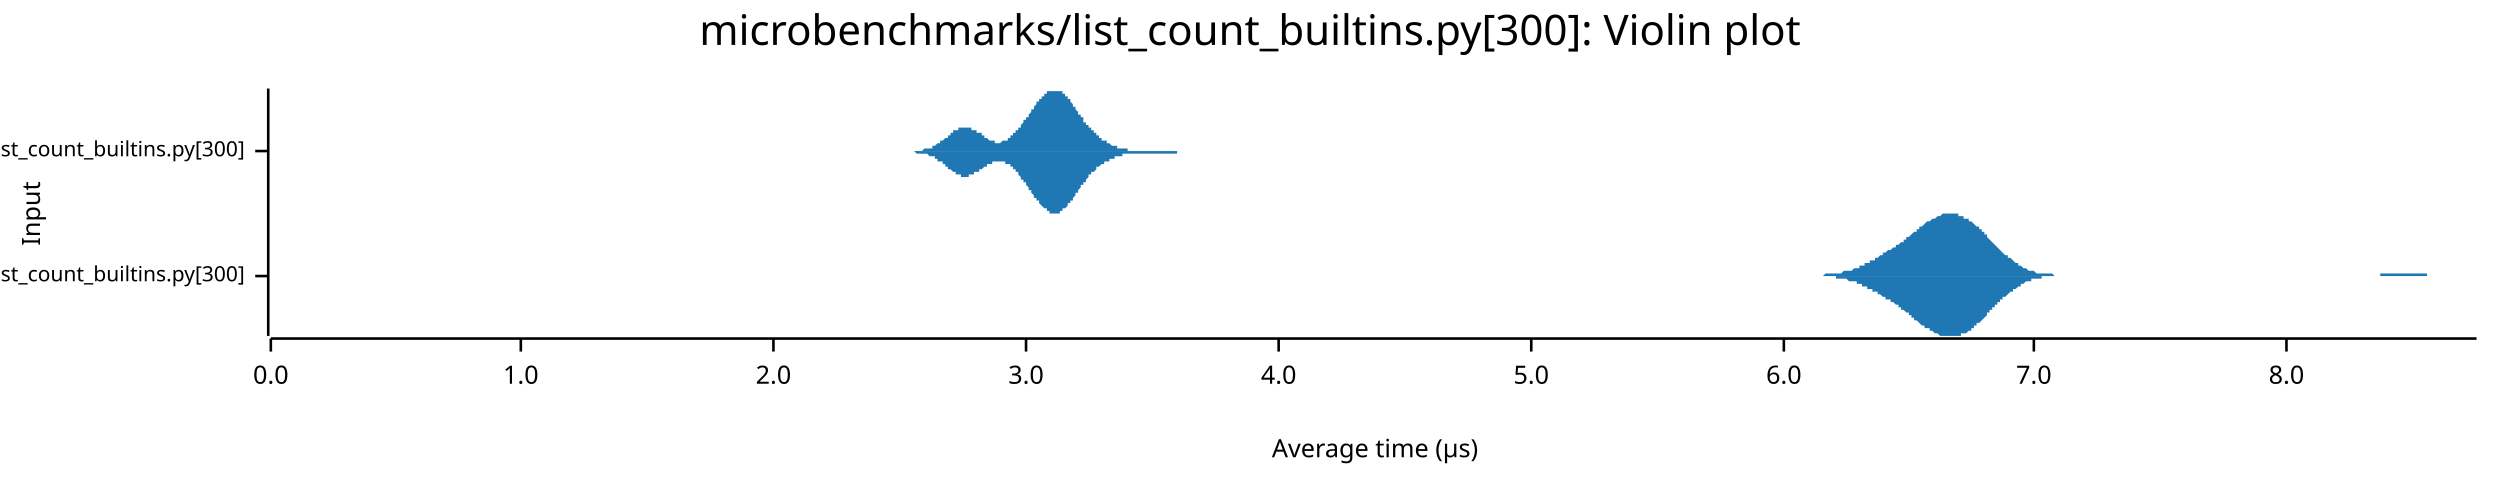
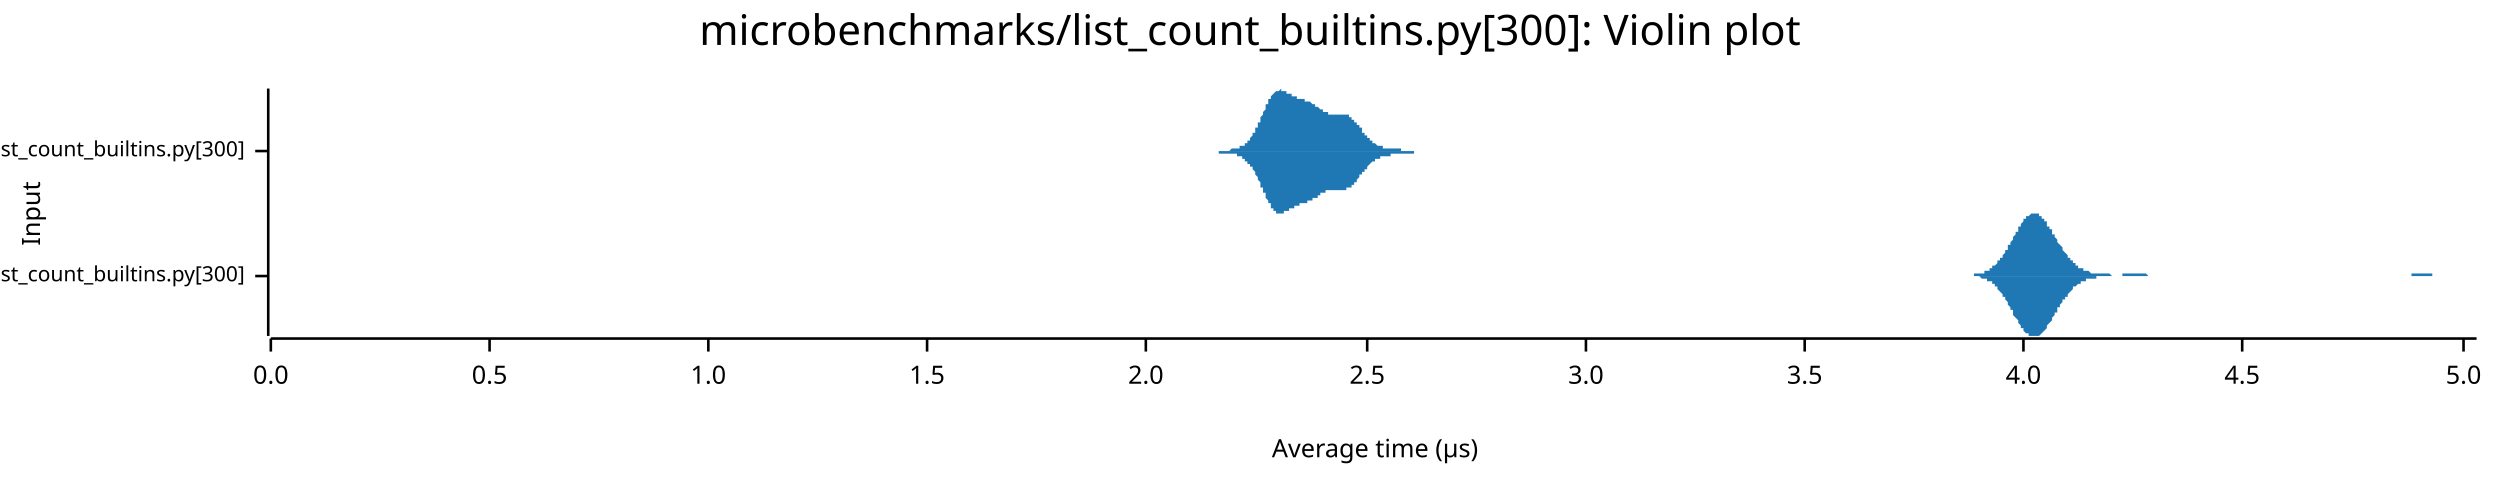
<svg xmlns="http://www.w3.org/2000/svg" width="960" height="186" viewBox="0 0 960 186">
  <text x="480" y="5" dy="0.76em" text-anchor="middle" font-family="sans-serif" font-size="16.129" opacity="1" fill="#000000">
microbenchmarks/list_count_builtins.py[300]: Violin plot
</text>
  <text x="8" y="82" dy="0.76em" text-anchor="middle" font-family="sans-serif" font-size="9.677" opacity="1" fill="#000000" transform="rotate(270, 8, 82)">
Input
</text>
  <text x="528" y="178" dy="-0.5ex" text-anchor="middle" font-family="sans-serif" font-size="9.677" opacity="1" fill="#000000">
Average time (µs)
</text>
  <polyline fill="none" opacity="1" stroke="#000000" stroke-width="1" points="103,34 103,129 " />
  <text x="94" y="106" dy="0.5ex" text-anchor="end" font-family="sans-serif" font-size="8.065" opacity="1" fill="#000000">
microbenchmarks/rustpython/list_count_builtins.py[300]
</text>
  <polyline fill="none" opacity="1" stroke="#000000" stroke-width="1" points="98,106 103,106 " />
  <text x="94" y="58" dy="0.5ex" text-anchor="end" font-family="sans-serif" font-size="8.065" opacity="1" fill="#000000">
microbenchmarks/cpython/list_count_builtins.py[300]
</text>
  <polyline fill="none" opacity="1" stroke="#000000" stroke-width="1" points="98,58 103,58 " />
  <polyline fill="none" opacity="1" stroke="#000000" stroke-width="1" points="104,130 951,130 " />
  <text x="104" y="140" dy="0.76em" text-anchor="middle" font-family="sans-serif" font-size="9.677" opacity="1" fill="#000000">
0.0
</text>
  <polyline fill="none" opacity="1" stroke="#000000" stroke-width="1" points="104,130 104,135 " />
-   <text x="200" y="140" dy="0.76em" text-anchor="middle" font-family="sans-serif" font-size="9.677" opacity="1" fill="#000000">
+   <text x="188" y="140" dy="0.76em" text-anchor="middle" font-family="sans-serif" font-size="9.677" opacity="1" fill="#000000">
+ 0.5
+ </text>
+   <polyline fill="none" opacity="1" stroke="#000000" stroke-width="1" points="188,130 188,135 " />
+   <text x="272" y="140" dy="0.76em" text-anchor="middle" font-family="sans-serif" font-size="9.677" opacity="1" fill="#000000">
1.0
</text>
-   <polyline fill="none" opacity="1" stroke="#000000" stroke-width="1" points="200,130 200,135 " />
-   <text x="297" y="140" dy="0.76em" text-anchor="middle" font-family="sans-serif" font-size="9.677" opacity="1" fill="#000000">
+   <polyline fill="none" opacity="1" stroke="#000000" stroke-width="1" points="272,130 272,135 " />
+   <text x="356" y="140" dy="0.76em" text-anchor="middle" font-family="sans-serif" font-size="9.677" opacity="1" fill="#000000">
+ 1.5
+ </text>
+   <polyline fill="none" opacity="1" stroke="#000000" stroke-width="1" points="356,130 356,135 " />
+   <text x="440" y="140" dy="0.76em" text-anchor="middle" font-family="sans-serif" font-size="9.677" opacity="1" fill="#000000">
2.0
</text>
-   <polyline fill="none" opacity="1" stroke="#000000" stroke-width="1" points="297,130 297,135 " />
-   <text x="394" y="140" dy="0.76em" text-anchor="middle" font-family="sans-serif" font-size="9.677" opacity="1" fill="#000000">
+   <polyline fill="none" opacity="1" stroke="#000000" stroke-width="1" points="440,130 440,135 " />
+   <text x="525" y="140" dy="0.76em" text-anchor="middle" font-family="sans-serif" font-size="9.677" opacity="1" fill="#000000">
+ 2.5
+ </text>
+   <polyline fill="none" opacity="1" stroke="#000000" stroke-width="1" points="525,130 525,135 " />
+   <text x="609" y="140" dy="0.76em" text-anchor="middle" font-family="sans-serif" font-size="9.677" opacity="1" fill="#000000">
3.0
</text>
-   <polyline fill="none" opacity="1" stroke="#000000" stroke-width="1" points="394,130 394,135 " />
-   <text x="491" y="140" dy="0.76em" text-anchor="middle" font-family="sans-serif" font-size="9.677" opacity="1" fill="#000000">
+   <polyline fill="none" opacity="1" stroke="#000000" stroke-width="1" points="609,130 609,135 " />
+   <text x="693" y="140" dy="0.76em" text-anchor="middle" font-family="sans-serif" font-size="9.677" opacity="1" fill="#000000">
+ 3.5
+ </text>
+   <polyline fill="none" opacity="1" stroke="#000000" stroke-width="1" points="693,130 693,135 " />
+   <text x="777" y="140" dy="0.76em" text-anchor="middle" font-family="sans-serif" font-size="9.677" opacity="1" fill="#000000">
4.0
</text>
-   <polyline fill="none" opacity="1" stroke="#000000" stroke-width="1" points="491,130 491,135 " />
-   <text x="588" y="140" dy="0.76em" text-anchor="middle" font-family="sans-serif" font-size="9.677" opacity="1" fill="#000000">
+   <polyline fill="none" opacity="1" stroke="#000000" stroke-width="1" points="777,130 777,135 " />
+   <text x="861" y="140" dy="0.76em" text-anchor="middle" font-family="sans-serif" font-size="9.677" opacity="1" fill="#000000">
+ 4.5
+ </text>
+   <polyline fill="none" opacity="1" stroke="#000000" stroke-width="1" points="861,130 861,135 " />
+   <text x="946" y="140" dy="0.76em" text-anchor="middle" font-family="sans-serif" font-size="9.677" opacity="1" fill="#000000">
5.0
</text>
-   <polyline fill="none" opacity="1" stroke="#000000" stroke-width="1" points="588,130 588,135 " />
-   <text x="685" y="140" dy="0.76em" text-anchor="middle" font-family="sans-serif" font-size="9.677" opacity="1" fill="#000000">
- 6.0
- </text>
-   <polyline fill="none" opacity="1" stroke="#000000" stroke-width="1" points="685,130 685,135 " />
-   <text x="781" y="140" dy="0.76em" text-anchor="middle" font-family="sans-serif" font-size="9.677" opacity="1" fill="#000000">
- 7.0
- </text>
-   <polyline fill="none" opacity="1" stroke="#000000" stroke-width="1" points="781,130 781,135 " />
-   <text x="878" y="140" dy="0.76em" text-anchor="middle" font-family="sans-serif" font-size="9.677" opacity="1" fill="#000000">
- 8.0
- </text>
-   <polyline fill="none" opacity="1" stroke="#000000" stroke-width="1" points="878,130 878,135 " />
-   <polygon opacity="1" fill="#1F78B4" points="692,106 693,106 693,106 694,106 694,106 695,106 696,106 696,106 697,106 697,106 698,106 698,106 699,106 699,106 700,106 700,106 701,105 701,105 702,105 702,105 703,105 703,105 704,105 704,105 705,105 705,105 706,105 706,105 707,105 707,105 708,104 708,104 709,104 709,104 710,104 711,104 711,104 712,103 712,103 713,103 713,103 714,103 714,102 715,102 715,102 716,102 716,101 717,101 717,101 718,101 718,100 719,100 719,100 720,100 720,99 721,99 721,99 722,98 722,98 723,98 723,97 724,97 724,97 725,96 726,96 726,96 727,95 727,95 728,95 728,94 729,94 729,94 730,93 730,93 731,93 731,92 732,92 732,91 733,91 733,91 734,90 734,90 735,89 735,89 736,89 736,88 737,88 737,87 738,87 738,87 739,86 739,86 740,85 741,85 741,85 742,84 742,84 743,84 743,84 744,83 744,83 745,83 745,83 746,82 746,82 747,82 747,82 748,82 748,82 749,82 749,82 750,82 750,82 751,82 751,82 752,82 752,83 753,83 753,83 754,83 754,84 755,84 756,84 756,85 757,85 757,85 758,86 758,86 759,87 759,87 760,87 760,88 761,88 761,89 762,89 762,90 763,90 763,91 764,92 764,92 765,93 765,93 766,94 766,94 767,95 767,95 768,96 768,96 769,97 769,97 770,98 771,98 771,99 772,99 772,99 773,100 773,100 774,101 774,101 775,101 775,102 776,102 776,102 777,103 777,103 778,103 778,103 779,104 779,104 780,104 780,104 781,104 781,104 782,105 782,105 783,105 783,105 784,105 784,105 785,105 786,105 786,105 787,105 787,105 788,105 788,105 789,106 789,106 790,106 790,106 791,106 791,106 792,106 792,106 793,106 793,106 794,106 794,106 795,106 795,106 796,106 796,106 797,106 797,106 798,106 798,106 799,106 799,106 800,106 801,106 801,106 802,106 802,106 803,106 803,106 804,106 804,106 805,106 805,106 806,106 806,106 807,106 807,106 808,106 808,106 809,106 809,106 810,106 810,106 811,106 811,106 812,106 812,106 813,106 813,106 814,106 814,106 815,106 816,106 816,106 817,106 817,106 818,106 818,106 819,106 819,106 820,106 820,106 821,106 821,106 822,106 822,106 823,106 823,106 824,106 824,106 825,106 825,106 826,106 826,106 827,106 827,106 828,106 828,106 829,106 829,106 830,106 831,106 831,106 832,106 832,106 833,106 833,106 834,106 834,106 835,106 835,106 836,106 836,106 837,106 837,106 838,106 838,106 839,106 839,106 840,106 840,106 841,106 841,106 842,106 842,106 843,106 843,106 844,106 844,106 845,106 846,106 846,106 847,106 847,106 848,106 848,106 849,106 849,106 850,106 850,106 851,106 851,106 852,106 852,106 853,106 853,106 854,106 854,106 855,106 855,106 856,106 856,106 857,106 857,106 858,106 858,106 859,106 859,106 860,106 861,106 861,106 862,106 862,106 863,106 863,106 864,106 864,106 865,106 865,106 866,106 866,106 867,106 867,106 868,106 868,106 869,106 869,106 870,106 870,106 871,106 871,106 872,106 872,106 873,106 873,106 874,106 874,106 875,106 876,106 876,106 877,106 877,106 878,106 878,106 879,106 879,106 880,106 880,106 881,106 881,106 882,106 882,106 883,106 883,106 884,106 884,106 885,106 885,106 886,106 886,106 887,106 887,106 888,106 888,106 889,106 889,106 890,106 891,106 891,106 892,106 892,106 893,106 893,106 894,106 894,106 895,106 895,106 896,106 896,106 897,106 897,106 898,106 898,106 899,106 899,106 900,106 900,106 901,106 901,106 902,106 902,106 903,106 903,106 904,106 904,106 905,106 906,106 906,106 907,106 907,106 908,106 908,106 909,106 909,106 910,106 910,106 911,106 911,106 912,106 912,106 913,106 913,106 914,106 914,105 915,105 915,105 916,105 916,105 917,105 917,105 918,105 918,105 919,105 919,105 920,105 921,105 921,105 922,105 922,105 923,105 923,105 924,105 924,105 925,105 925,105 926,105 926,105 927,105 927,105 928,105 928,105 929,105 929,105 930,105 930,105 931,105 931,105 932,105 932,106 933,106 933,106 934,106 934,106 935,106 936,106 936,106 937,106 937,106 938,106 938,106 939,106 939,106 940,106 940,106 941,106 941,106 942,106 942,106 943,106 943,106 944,106 944,106 945,106 945,106 946,106 946,106 947,106 947,106 948,106 948,106 949,106 949,106 950,106 951,106 951,106 692,106 " />
-   <polygon opacity="1" fill="#1F78B4" points="692,106 693,106 693,106 694,106 694,106 695,106 696,106 696,106 697,106 697,106 698,106 698,106 699,106 699,106 700,106 700,106 701,106 701,106 702,106 702,106 703,106 703,106 704,106 704,106 705,106 705,107 706,107 706,107 707,107 707,107 708,107 708,107 709,107 709,107 710,108 711,108 711,108 712,108 712,108 713,108 713,109 714,109 714,109 715,109 715,110 716,110 716,110 717,110 717,111 718,111 718,111 719,111 719,112 720,112 720,112 721,112 721,113 722,113 722,113 723,114 723,114 724,114 724,115 725,115 726,115 726,116 727,116 727,116 728,117 728,117 729,117 729,118 730,118 730,119 731,119 731,119 732,120 732,120 733,120 733,121 734,121 734,122 735,122 735,123 736,123 736,123 737,124 737,124 738,125 738,125 739,125 739,126 740,126 741,126 741,127 742,127 742,127 743,128 743,128 744,128 744,128 745,129 745,129 746,129 746,129 747,129 747,129 748,129 748,129 749,129 749,129 750,129 750,129 751,129 751,129 752,129 752,129 753,129 753,128 754,128 754,128 755,128 756,127 756,127 757,127 757,126 758,126 758,125 759,125 759,124 760,124 760,124 761,123 761,123 762,122 762,122 763,121 763,120 764,120 764,119 765,119 765,118 766,118 766,117 767,117 767,116 768,116 768,115 769,115 769,114 770,114 771,113 771,113 772,112 772,112 773,112 773,111 774,111 774,111 775,110 775,110 776,110 776,109 777,109 777,109 778,108 778,108 779,108 779,108 780,108 780,107 781,107 781,107 782,107 782,107 783,107 783,107 784,107 784,106 785,106 786,106 786,106 787,106 787,106 788,106 788,106 789,106 789,106 790,106 790,106 791,106 791,106 792,106 792,106 793,106 793,106 794,106 794,106 795,106 795,106 796,106 796,106 797,106 797,106 798,106 798,106 799,106 799,106 800,106 801,106 801,106 802,106 802,106 803,106 803,106 804,106 804,106 805,106 805,106 806,106 806,106 807,106 807,106 808,106 808,106 809,106 809,106 810,106 810,106 811,106 811,106 812,106 812,106 813,106 813,106 814,106 814,106 815,106 816,106 816,106 817,106 817,106 818,106 818,106 819,106 819,106 820,106 820,106 821,106 821,106 822,106 822,106 823,106 823,106 824,106 824,106 825,106 825,106 826,106 826,106 827,106 827,106 828,106 828,106 829,106 829,106 830,106 831,106 831,106 832,106 832,106 833,106 833,106 834,106 834,106 835,106 835,106 836,106 836,106 837,106 837,106 838,106 838,106 839,106 839,106 840,106 840,106 841,106 841,106 842,106 842,106 843,106 843,106 844,106 844,106 845,106 846,106 846,106 847,106 847,106 848,106 848,106 849,106 849,106 850,106 850,106 851,106 851,106 852,106 852,106 853,106 853,106 854,106 854,106 855,106 855,106 856,106 856,106 857,106 857,106 858,106 858,106 859,106 859,106 860,106 861,106 861,106 862,106 862,106 863,106 863,106 864,106 864,106 865,106 865,106 866,106 866,106 867,106 867,106 868,106 868,106 869,106 869,106 870,106 870,106 871,106 871,106 872,106 872,106 873,106 873,106 874,106 874,106 875,106 876,106 876,106 877,106 877,106 878,106 878,106 879,106 879,106 880,106 880,106 881,106 881,106 882,106 882,106 883,106 883,106 884,106 884,106 885,106 885,106 886,106 886,106 887,106 887,106 888,106 888,106 889,106 889,106 890,106 891,106 891,106 892,106 892,106 893,106 893,106 894,106 894,106 895,106 895,106 896,106 896,106 897,106 897,106 898,106 898,106 899,106 899,106 900,106 900,106 901,106 901,106 902,106 902,106 903,106 903,106 904,106 904,106 905,106 906,106 906,106 907,106 907,106 908,106 908,106 909,106 909,106 910,106 910,106 911,106 911,106 912,106 912,106 913,106 913,106 914,106 914,106 915,106 915,106 916,106 916,106 917,106 917,106 918,106 918,106 919,106 919,106 920,106 921,106 921,106 922,106 922,106 923,106 923,106 924,106 924,106 925,106 925,106 926,106 926,106 927,106 927,106 928,106 928,106 929,106 929,106 930,106 930,106 931,106 931,106 932,106 932,106 933,106 933,106 934,106 934,106 935,106 936,106 936,106 937,106 937,106 938,106 938,106 939,106 939,106 940,106 940,106 941,106 941,106 942,106 942,106 943,106 943,106 944,106 944,106 945,106 945,106 946,106 946,106 947,106 947,106 948,106 948,106 949,106 949,106 950,106 951,106 951,106 692,106 " />
-   <polygon opacity="1" fill="#1F78B4" points="347,58 347,58 347,58 348,58 348,58 348,58 348,58 349,58 349,58 349,58 349,58 350,58 350,58 350,58 350,58 350,58 351,58 351,58 351,58 351,58 352,58 352,58 352,58 352,58 353,58 353,58 353,58 353,58 354,58 354,58 354,58 354,58 354,58 355,57 355,57 355,57 355,57 356,57 356,57 356,57 356,57 357,57 357,57 357,57 357,57 358,57 358,56 358,56 358,56 359,56 359,56 359,56 359,56 359,56 360,55 360,55 360,55 360,55 361,55 361,55 361,54 361,54 362,54 362,54 362,54 362,54 363,53 363,53 363,53 363,53 364,53 364,52 364,52 364,52 364,52 365,52 365,51 365,51 365,51 366,51 366,51 366,51 366,50 367,50 367,50 367,50 367,50 368,50 368,50 368,49 368,49 369,49 369,49 369,49 369,49 369,49 370,49 370,49 370,49 370,49 371,49 371,49 371,49 371,49 372,49 372,49 372,49 372,49 373,49 373,49 373,49 373,49 373,50 374,50 374,50 374,50 374,50 375,50 375,50 375,50 375,51 376,51 376,51 376,51 376,51 377,51 377,52 377,52 377,52 378,52 378,52 378,52 378,53 378,53 379,53 379,53 379,53 379,53 380,54 380,54 380,54 380,54 381,54 381,54 381,54 381,54 382,54 382,54 382,54 382,55 383,55 383,55 383,55 383,55 383,55 384,55 384,55 384,55 384,55 385,54 385,54 385,54 385,54 386,54 386,54 386,54 386,54 387,54 387,54 387,53 387,53 388,53 388,53 388,53 388,53 388,52 389,52 389,52 389,52 389,51 390,51 390,51 390,51 390,50 391,50 391,50 391,50 391,49 392,49 392,49 392,48 392,48 392,48 393,47 393,47 393,47 393,46 394,46 394,46 394,45 394,45 395,45 395,44 395,44 395,44 396,43 396,43 396,43 396,42 397,42 397,42 397,41 397,41 397,41 398,40 398,40 398,40 398,39 399,39 399,39 399,39 399,38 400,38 400,38 400,37 400,37 401,37 401,37 401,36 401,36 402,36 402,36 402,36 402,36 402,35 403,35 403,35 403,35 403,35 404,35 404,35 404,35 404,35 405,35 405,35 405,34 405,35 406,35 406,35 406,35 406,35 407,35 407,35 407,35 407,35 407,35 408,35 408,36 408,36 408,36 409,36 409,36 409,37 409,37 410,37 410,37 410,38 410,38 411,38 411,39 411,39 411,39 412,40 412,40 412,40 412,41 412,41 413,41 413,42 413,42 413,42 414,43 414,43 414,43 414,44 415,44 415,44 415,45 415,45 416,45 416,46 416,46 416,46 416,47 417,47 417,47 417,48 417,48 418,48 418,48 418,49 418,49 419,49 419,50 419,50 419,50 420,50 420,51 420,51 420,51 421,51 421,51 421,52 421,52 421,52 422,52 422,52 422,53 422,53 423,53 423,53 423,53 423,54 424,54 424,54 424,54 424,54 425,54 425,54 425,55 425,55 426,55 426,55 426,55 426,55 426,55 427,56 427,56 427,56 427,56 428,56 428,56 428,56 428,56 429,56 429,56 429,56 429,57 430,57 430,57 430,57 430,57 431,57 431,57 431,57 431,57 431,57 432,57 432,57 432,57 432,57 433,57 433,57 433,57 433,58 434,58 434,58 434,58 434,58 435,58 435,58 435,58 435,58 435,58 436,58 436,58 436,58 436,58 437,58 437,58 437,58 437,58 438,58 438,58 438,58 438,58 439,58 439,58 439,58 439,58 440,58 440,58 440,58 440,58 440,58 441,58 441,58 441,58 441,58 442,58 442,58 442,58 442,58 443,58 443,58 443,58 443,58 444,58 444,58 444,58 444,58 445,58 445,58 445,58 445,58 445,58 446,58 446,58 446,58 446,58 447,58 447,58 447,58 447,58 448,58 448,58 448,58 448,58 449,58 449,58 449,58 449,58 450,58 450,58 450,58 450,58 450,58 451,58 451,58 451,58 451,58 452,58 452,58 452,58 452,58 453,58 453,58 453,58 453,58 454,58 454,58 454,58 454,58 455,58 455,58 455,58 455,58 455,58 456,58 456,58 456,58 456,58 457,58 457,58 457,58 457,58 458,58 458,58 458,58 458,58 459,58 459,58 459,58 459,58 459,58 460,58 460,58 460,58 460,58 461,58 461,58 461,58 461,58 462,58 462,58 462,58 462,58 463,58 463,58 463,58 463,58 464,58 464,58 464,58 464,58 464,58 465,58 465,58 465,58 465,58 465,58 347,58 " />
-   <polygon opacity="1" fill="#1F78B4" points="347,58 347,58 347,58 348,58 348,58 348,58 348,58 349,58 349,58 349,58 349,58 350,58 350,58 350,58 350,58 350,58 351,58 351,58 351,58 351,58 352,59 352,59 352,59 352,59 353,59 353,59 353,59 353,59 354,59 354,59 354,59 354,59 354,59 355,59 355,59 355,59 355,59 356,59 356,59 356,59 356,59 357,60 357,60 357,60 357,60 358,60 358,60 358,60 358,60 359,60 359,61 359,61 359,61 359,61 360,61 360,61 360,61 360,62 361,62 361,62 361,62 361,62 362,62 362,63 362,63 362,63 363,63 363,63 363,64 363,64 364,64 364,64 364,64 364,65 364,65 365,65 365,65 365,65 365,65 366,66 366,66 366,66 366,66 367,66 367,66 367,67 367,67 368,67 368,67 368,67 368,67 369,67 369,67 369,67 369,67 369,68 370,68 370,68 370,68 370,68 371,68 371,68 371,68 371,68 372,68 372,68 372,67 372,67 373,67 373,67 373,67 373,67 373,67 374,67 374,67 374,67 374,66 375,66 375,66 375,66 375,66 376,66 376,66 376,65 376,65 377,65 377,65 377,65 377,65 378,64 378,64 378,64 378,64 378,64 379,64 379,63 379,63 379,63 380,63 380,63 380,63 380,63 381,63 381,62 381,62 381,62 382,62 382,62 382,62 382,62 383,62 383,62 383,62 383,62 383,62 384,62 384,62 384,62 384,62 385,62 385,62 385,62 385,62 386,62 386,62 386,63 386,63 387,63 387,63 387,63 387,63 388,63 388,64 388,64 388,64 388,64 389,64 389,65 389,65 389,65 390,65 390,66 390,66 390,66 391,66 391,67 391,67 391,67 392,68 392,68 392,68 392,68 392,69 393,69 393,69 393,70 393,70 394,70 394,71 394,71 394,71 395,72 395,72 395,72 395,73 396,73 396,73 396,74 396,74 397,75 397,75 397,75 397,76 397,76 398,76 398,76 398,77 398,77 399,77 399,78 399,78 399,78 400,79 400,79 400,79 400,79 401,80 401,80 401,80 401,80 402,80 402,81 402,81 402,81 402,81 403,81 403,81 403,82 403,82 404,82 404,82 404,82 404,82 405,82 405,82 405,82 405,82 406,82 406,82 406,82 406,82 407,82 407,82 407,81 407,81 407,81 408,81 408,81 408,81 408,80 409,80 409,80 409,80 409,80 410,79 410,79 410,79 410,78 411,78 411,78 411,78 411,77 412,77 412,77 412,76 412,76 412,76 413,75 413,75 413,75 413,74 414,74 414,73 414,73 414,73 415,72 415,72 415,72 415,71 416,71 416,71 416,70 416,70 416,70 417,70 417,69 417,69 417,69 418,68 418,68 418,68 418,67 419,67 419,67 419,67 419,66 420,66 420,66 420,66 420,66 421,65 421,65 421,65 421,65 421,64 422,64 422,64 422,64 422,64 423,63 423,63 423,63 423,63 424,63 424,63 424,62 424,62 425,62 425,62 425,62 425,62 426,62 426,61 426,61 426,61 426,61 427,61 427,61 427,61 427,61 428,61 428,60 428,60 428,60 429,60 429,60 429,60 429,60 430,60 430,60 430,60 430,60 431,60 431,60 431,59 431,59 431,59 432,59 432,59 432,59 432,59 433,59 433,59 433,59 433,59 434,59 434,59 434,59 434,59 435,59 435,59 435,59 435,59 435,59 436,59 436,59 436,59 436,59 437,59 437,59 437,59 437,59 438,59 438,59 438,59 438,59 439,59 439,59 439,59 439,59 440,59 440,59 440,59 440,59 440,59 441,59 441,59 441,59 441,59 442,59 442,59 442,59 442,59 443,59 443,59 443,59 443,59 444,59 444,59 444,59 444,59 445,59 445,59 445,59 445,59 445,59 446,59 446,59 446,59 446,59 447,59 447,59 447,59 447,59 448,59 448,59 448,59 448,59 449,59 449,59 449,59 449,59 450,59 450,59 450,59 450,59 450,59 451,59 451,59 451,59 451,59 452,59 452,58 452,58 452,58 453,58 453,58 453,58 453,58 454,58 454,58 454,58 454,58 455,58 455,58 455,58 455,58 455,58 456,58 456,58 456,58 456,58 457,58 457,58 457,58 457,58 458,58 458,58 458,58 458,58 459,58 459,58 459,58 459,58 459,58 460,58 460,58 460,58 460,58 461,58 461,58 461,58 461,58 462,58 462,58 462,58 462,58 463,58 463,58 463,58 463,58 464,58 464,58 464,58 464,58 464,58 465,58 465,58 465,58 465,58 465,58 347,58 " />
+   <polyline fill="none" opacity="1" stroke="#000000" stroke-width="1" points="946,130 946,135 " />
+   <polygon opacity="1" fill="#1F78B4" points="753,106 753,106 754,106 754,106 754,106 755,106 755,106 756,106 756,106 756,106 757,106 757,106 758,106 758,105 758,105 759,105 759,105 760,105 760,105 760,105 761,105 761,105 762,105 762,105 762,104 763,104 763,104 763,104 764,104 764,103 765,103 765,103 765,102 766,102 766,102 767,101 767,101 767,100 768,100 768,99 769,99 769,98 769,98 770,97 770,96 771,96 771,95 771,94 772,94 772,93 773,92 773,91 773,91 774,90 774,89 775,89 775,88 775,87 776,87 776,86 777,85 777,85 777,84 778,84 778,83 779,83 779,83 779,83 780,82 780,82 781,82 781,82 781,82 782,82 782,82 783,82 783,83 783,83 784,83 784,84 784,84 785,84 785,85 786,85 786,86 786,87 787,87 787,88 788,88 788,89 788,90 789,90 789,91 790,92 790,92 790,93 791,94 791,94 792,95 792,96 792,96 793,97 793,97 794,98 794,98 794,99 795,99 795,100 796,100 796,101 796,101 797,101 797,102 798,102 798,102 798,103 799,103 799,103 800,103 800,103 800,104 801,104 801,104 802,104 802,104 802,104 803,105 803,105 804,105 804,105 804,105 805,105 805,105 805,105 806,105 806,105 807,105 807,105 807,105 808,105 808,105 809,105 809,105 809,105 810,105 810,105 811,106 811,106 811,106 812,106 812,106 813,106 813,106 813,106 814,106 814,106 815,106 815,106 815,105 816,105 816,105 817,105 817,105 817,105 818,105 818,105 819,105 819,105 819,105 820,105 820,105 821,105 821,105 821,105 822,105 822,105 823,105 823,105 823,105 824,105 824,105 825,106 825,106 825,106 826,106 826,106 826,106 827,106 827,106 828,106 828,106 828,106 829,106 829,106 830,106 830,106 830,106 831,106 831,106 832,106 832,106 832,106 833,106 833,106 834,106 834,106 834,106 835,106 835,106 836,106 836,106 836,106 837,106 837,106 838,106 838,106 838,106 839,106 839,106 840,106 840,106 840,106 841,106 841,106 842,106 842,106 842,106 843,106 843,106 844,106 844,106 844,106 845,106 845,106 846,106 846,106 846,106 847,106 847,106 847,106 848,106 848,106 849,106 849,106 849,106 850,106 850,106 851,106 851,106 851,106 852,106 852,106 853,106 853,106 853,106 854,106 854,106 855,106 855,106 855,106 856,106 856,106 857,106 857,106 857,106 858,106 858,106 859,106 859,106 859,106 860,106 860,106 861,106 861,106 861,106 862,106 862,106 863,106 863,106 863,106 864,106 864,106 865,106 865,106 865,106 866,106 866,106 867,106 867,106 867,106 868,106 868,106 868,106 869,106 869,106 870,106 870,106 870,106 871,106 871,106 872,106 872,106 872,106 873,106 873,106 874,106 874,106 874,106 875,106 875,106 876,106 876,106 876,106 877,106 877,106 878,106 878,106 878,106 879,106 879,106 880,106 880,106 880,106 881,106 881,106 882,106 882,106 882,106 883,106 883,106 884,106 884,106 884,106 885,106 885,106 886,106 886,106 886,106 887,106 887,106 888,106 888,106 888,106 889,106 889,106 889,106 890,106 890,106 891,106 891,106 891,106 892,106 892,106 893,106 893,106 893,106 894,106 894,106 895,106 895,106 895,106 896,106 896,106 897,106 897,106 897,106 898,106 898,106 899,106 899,106 899,106 900,106 900,106 901,106 901,106 901,106 902,106 902,106 903,106 903,106 903,106 904,106 904,106 905,106 905,106 905,106 906,106 906,106 907,106 907,106 907,106 908,106 908,106 909,106 909,106 909,106 910,106 910,106 910,106 911,106 911,106 912,106 912,106 912,106 913,106 913,106 914,106 914,106 914,106 915,106 915,106 916,106 916,106 916,106 917,106 917,106 918,106 918,106 918,106 919,106 919,106 920,106 920,106 920,106 921,106 921,106 922,106 922,106 922,106 923,106 923,106 924,106 924,106 924,106 925,106 925,106 926,106 926,106 926,105 927,105 927,105 928,105 928,105 928,105 929,105 929,105 930,105 930,105 930,105 931,105 931,105 931,105 932,105 932,105 933,105 933,105 933,105 934,105 934,106 935,106 935,106 935,106 936,106 936,106 937,106 937,106 937,106 938,106 938,106 939,106 939,106 939,106 940,106 940,106 941,106 941,106 941,106 942,106 942,106 943,106 943,106 943,106 944,106 944,106 945,106 945,106 945,106 946,106 946,106 947,106 947,106 947,106 948,106 948,106 949,106 949,106 949,106 950,106 950,106 951,106 951,106 753,106 " />
+   <polygon opacity="1" fill="#1F78B4" points="753,106 753,106 754,106 754,106 754,106 755,106 755,106 756,106 756,106 756,106 757,106 757,106 758,106 758,106 758,106 759,106 759,106 760,106 760,106 760,106 761,107 761,107 762,107 762,107 762,107 763,107 763,107 763,108 764,108 764,108 765,108 765,109 765,109 766,109 766,110 767,110 767,111 767,111 768,112 768,112 769,113 769,113 769,114 770,114 770,115 771,116 771,116 771,117 772,118 772,119 773,119 773,120 773,121 774,122 774,122 775,123 775,124 775,124 776,125 776,126 777,126 777,127 777,127 778,128 778,128 779,128 779,129 779,129 780,129 780,129 781,129 781,129 781,129 782,129 782,129 783,129 783,129 783,129 784,128 784,128 784,128 785,127 785,127 786,126 786,125 786,125 787,124 787,124 788,123 788,122 788,122 789,121 789,120 790,120 790,119 790,118 791,118 791,117 792,116 792,116 792,115 793,115 793,114 794,114 794,113 794,113 795,112 795,112 796,111 796,111 796,110 797,110 797,110 798,109 798,109 798,109 799,109 799,108 800,108 800,108 800,108 801,108 801,107 802,107 802,107 802,107 803,107 803,107 804,107 804,107 804,107 805,107 805,106 805,106 806,106 806,106 807,106 807,106 807,106 808,106 808,106 809,106 809,106 809,106 810,106 810,106 811,106 811,106 811,106 812,106 812,106 813,106 813,106 813,106 814,106 814,106 815,106 815,106 815,106 816,106 816,106 817,106 817,106 817,106 818,106 818,106 819,106 819,106 819,106 820,106 820,106 821,106 821,106 821,106 822,106 822,106 823,106 823,106 823,106 824,106 824,106 825,106 825,106 825,106 826,106 826,106 826,106 827,106 827,106 828,106 828,106 828,106 829,106 829,106 830,106 830,106 830,106 831,106 831,106 832,106 832,106 832,106 833,106 833,106 834,106 834,106 834,106 835,106 835,106 836,106 836,106 836,106 837,106 837,106 838,106 838,106 838,106 839,106 839,106 840,106 840,106 840,106 841,106 841,106 842,106 842,106 842,106 843,106 843,106 844,106 844,106 844,106 845,106 845,106 846,106 846,106 846,106 847,106 847,106 847,106 848,106 848,106 849,106 849,106 849,106 850,106 850,106 851,106 851,106 851,106 852,106 852,106 853,106 853,106 853,106 854,106 854,106 855,106 855,106 855,106 856,106 856,106 857,106 857,106 857,106 858,106 858,106 859,106 859,106 859,106 860,106 860,106 861,106 861,106 861,106 862,106 862,106 863,106 863,106 863,106 864,106 864,106 865,106 865,106 865,106 866,106 866,106 867,106 867,106 867,106 868,106 868,106 868,106 869,106 869,106 870,106 870,106 870,106 871,106 871,106 872,106 872,106 872,106 873,106 873,106 874,106 874,106 874,106 875,106 875,106 876,106 876,106 876,106 877,106 877,106 878,106 878,106 878,106 879,106 879,106 880,106 880,106 880,106 881,106 881,106 882,106 882,106 882,106 883,106 883,106 884,106 884,106 884,106 885,106 885,106 886,106 886,106 886,106 887,106 887,106 888,106 888,106 888,106 889,106 889,106 889,106 890,106 890,106 891,106 891,106 891,106 892,106 892,106 893,106 893,106 893,106 894,106 894,106 895,106 895,106 895,106 896,106 896,106 897,106 897,106 897,106 898,106 898,106 899,106 899,106 899,106 900,106 900,106 901,106 901,106 901,106 902,106 902,106 903,106 903,106 903,106 904,106 904,106 905,106 905,106 905,106 906,106 906,106 907,106 907,106 907,106 908,106 908,106 909,106 909,106 909,106 910,106 910,106 910,106 911,106 911,106 912,106 912,106 912,106 913,106 913,106 914,106 914,106 914,106 915,106 915,106 916,106 916,106 916,106 917,106 917,106 918,106 918,106 918,106 919,106 919,106 920,106 920,106 920,106 921,106 921,106 922,106 922,106 922,106 923,106 923,106 924,106 924,106 924,106 925,106 925,106 926,106 926,106 926,106 927,106 927,106 928,106 928,106 928,106 929,106 929,106 930,106 930,106 930,106 931,106 931,106 931,106 932,106 932,106 933,106 933,106 933,106 934,106 934,106 935,106 935,106 935,106 936,106 936,106 937,106 937,106 937,106 938,106 938,106 939,106 939,106 939,106 940,106 940,106 941,106 941,106 941,106 942,106 942,106 943,106 943,106 943,106 944,106 944,106 945,106 945,106 945,106 946,106 946,106 947,106 947,106 947,106 948,106 948,106 949,106 949,106 949,106 950,106 950,106 951,106 951,106 753,106 " />
+   <polygon opacity="1" fill="#1F78B4" points="460,58 460,58 460,58 460,58 460,58 460,58 461,58 461,58 461,58 461,58 461,58 462,58 462,58 462,58 462,58 462,58 462,58 463,58 463,58 463,58 463,58 463,58 464,58 464,58 464,58 464,58 464,58 464,58 465,58 465,58 465,58 465,58 465,58 466,58 466,58 466,58 466,58 466,58 466,58 467,58 467,58 467,58 467,58 467,58 468,58 468,58 468,58 468,58 468,58 468,58 469,58 469,58 469,58 469,58 469,58 470,58 470,58 470,58 470,58 470,58 471,58 471,58 471,58 471,58 471,58 471,58 472,58 472,58 472,58 472,58 472,58 473,57 473,57 473,57 473,57 473,57 473,57 474,57 474,57 474,57 474,57 474,57 475,57 475,57 475,57 475,57 475,57 475,57 476,57 476,57 476,57 476,56 476,56 477,56 477,56 477,56 477,56 477,56 477,56 478,56 478,55 478,55 478,55 478,55 479,55 479,55 479,54 479,54 479,54 479,54 480,54 480,53 480,53 480,53 480,53 481,52 481,52 481,52 481,51 481,51 482,51 482,50 482,50 482,50 482,49 482,49 483,49 483,48 483,48 483,48 483,47 484,47 484,46 484,46 484,45 484,45 484,45 485,44 485,44 485,43 485,43 485,43 486,42 486,42 486,41 486,41 486,41 486,40 487,40 487,39 487,39 487,39 487,38 488,38 488,38 488,37 488,37 488,37 488,37 489,36 489,36 489,36 489,36 489,36 490,35 490,35 490,35 490,35 490,35 490,35 491,35 491,35 491,35 491,35 491,35 492,34 492,35 492,35 492,35 492,35 493,35 493,35 493,35 493,35 493,35 493,35 494,35 494,35 494,35 494,35 494,36 495,36 495,36 495,36 495,36 495,36 495,36 496,36 496,36 496,37 496,37 496,37 497,37 497,37 497,37 497,37 497,37 497,37 498,37 498,38 498,38 498,38 498,38 499,38 499,38 499,38 499,38 499,38 499,38 500,38 500,38 500,38 500,38 500,38 501,38 501,39 501,39 501,39 501,39 501,39 502,39 502,39 502,39 502,39 502,39 503,39 503,39 503,39 503,39 503,39 504,40 504,40 504,40 504,40 504,40 504,40 505,40 505,40 505,40 505,40 505,41 506,41 506,41 506,41 506,41 506,41 506,41 507,42 507,42 507,42 507,42 507,42 508,42 508,42 508,42 508,43 508,43 508,43 509,43 509,43 509,43 509,43 509,43 510,43 510,43 510,43 510,44 510,44 510,44 511,44 511,44 511,44 511,44 511,44 512,44 512,44 512,44 512,44 512,44 512,44 513,44 513,44 513,44 513,44 513,44 514,44 514,44 514,44 514,44 514,44 514,44 515,44 515,44 515,44 515,44 515,44 516,44 516,44 516,44 516,44 516,44 517,44 517,44 517,44 517,44 517,44 517,44 518,44 518,44 518,44 518,45 518,45 519,45 519,45 519,45 519,45 519,45 519,46 520,46 520,46 520,46 520,46 520,47 521,47 521,47 521,47 521,47 521,48 521,48 522,48 522,48 522,49 522,49 522,49 523,49 523,50 523,50 523,50 523,50 523,51 524,51 524,51 524,51 524,51 524,52 525,52 525,52 525,52 525,53 525,53 525,53 526,53 526,53 526,54 526,54 526,54 527,54 527,54 527,54 527,55 527,55 528,55 528,55 528,55 528,55 528,55 528,55 529,56 529,56 529,56 529,56 529,56 530,56 530,56 530,56 530,56 530,56 530,56 531,56 531,56 531,56 531,57 531,57 532,57 532,57 532,57 532,57 532,57 532,57 533,57 533,57 533,57 533,57 533,57 534,57 534,57 534,57 534,57 534,57 534,57 535,57 535,57 535,57 535,57 535,57 536,57 536,57 536,57 536,57 536,57 536,57 537,57 537,57 537,57 537,57 537,57 538,57 538,57 538,57 538,57 538,58 539,58 539,58 539,58 539,58 539,58 539,58 540,58 540,58 540,58 540,58 540,58 541,58 541,58 541,58 541,58 541,58 541,58 542,58 542,58 542,58 542,58 542,58 543,58 543,58 543,58 543,58 543,58 543,58 544,58 544,58 544,58 544,58 544,58 545,58 545,58 545,58 545,58 545,58 545,58 546,58 546,58 546,58 546,58 546,58 547,58 547,58 547,58 547,58 547,58 547,58 548,58 548,58 548,58 548,58 548,58 549,58 549,58 549,58 549,58 549,58 549,58 550,58 550,58 550,58 550,58 550,58 551,58 551,58 551,58 551,58 460,58 " />
+   <polygon opacity="1" fill="#1F78B4" points="460,58 460,58 460,58 460,58 460,58 460,58 461,58 461,58 461,58 461,58 461,58 462,58 462,58 462,58 462,58 462,58 462,58 463,58 463,58 463,58 463,58 463,58 464,58 464,58 464,58 464,58 464,58 464,58 465,58 465,58 465,58 465,58 465,58 466,58 466,58 466,58 466,58 466,58 466,58 467,58 467,58 467,58 467,58 467,58 468,58 468,58 468,59 468,59 468,59 468,59 469,59 469,59 469,59 469,59 469,59 470,59 470,59 470,59 470,59 470,59 471,59 471,59 471,59 471,59 471,59 471,59 472,59 472,59 472,59 472,59 472,59 473,59 473,59 473,59 473,59 473,59 473,59 474,59 474,59 474,59 474,59 474,59 475,59 475,60 475,60 475,60 475,60 475,60 476,60 476,60 476,60 476,60 476,60 477,60 477,60 477,60 477,61 477,61 477,61 478,61 478,61 478,61 478,61 478,62 479,62 479,62 479,62 479,62 479,62 479,63 480,63 480,63 480,63 480,64 480,64 481,64 481,64 481,65 481,65 481,65 482,66 482,66 482,66 482,67 482,67 482,67 483,68 483,68 483,69 483,69 483,69 484,70 484,70 484,71 484,71 484,71 484,72 485,72 485,73 485,73 485,74 485,74 486,74 486,75 486,75 486,76 486,76 486,76 487,77 487,77 487,77 487,78 487,78 488,78 488,79 488,79 488,79 488,80 488,80 489,80 489,80 489,81 489,81 489,81 490,81 490,81 490,81 490,82 490,82 490,82 491,82 491,82 491,82 491,82 491,82 492,82 492,82 492,82 492,82 492,82 493,82 493,82 493,82 493,82 493,82 493,81 494,81 494,81 494,81 494,81 494,81 495,81 495,81 495,81 495,81 495,80 495,80 496,80 496,80 496,80 496,80 496,80 497,80 497,79 497,79 497,79 497,79 497,79 498,79 498,79 498,79 498,79 498,79 499,79 499,79 499,79 499,78 499,78 499,78 500,78 500,78 500,78 500,78 500,78 501,78 501,78 501,78 501,78 501,78 501,78 502,78 502,78 502,78 502,77 502,77 503,77 503,77 503,77 503,77 503,77 504,77 504,77 504,77 504,77 504,77 504,76 505,76 505,76 505,76 505,76 505,76 506,76 506,76 506,76 506,75 506,75 506,75 507,75 507,75 507,75 507,75 507,74 508,74 508,74 508,74 508,74 508,74 508,74 509,74 509,74 509,73 509,73 509,73 510,73 510,73 510,73 510,73 510,73 510,73 511,73 511,73 511,73 511,73 511,73 512,73 512,73 512,73 512,73 512,73 512,73 513,73 513,73 513,73 513,73 513,73 514,73 514,73 514,73 514,73 514,73 514,73 515,73 515,73 515,73 515,73 515,73 516,73 516,73 516,73 516,73 516,73 517,73 517,73 517,72 517,72 517,72 517,72 518,72 518,72 518,72 518,72 518,72 519,72 519,72 519,71 519,71 519,71 519,71 520,71 520,71 520,70 520,70 520,70 521,70 521,70 521,69 521,69 521,69 521,69 522,68 522,68 522,68 522,68 522,67 523,67 523,67 523,67 523,66 523,66 523,66 524,66 524,66 524,65 524,65 524,65 525,65 525,64 525,64 525,64 525,64 525,64 526,63 526,63 526,63 526,63 526,63 527,62 527,62 527,62 527,62 527,62 528,62 528,62 528,61 528,61 528,61 528,61 529,61 529,61 529,61 529,61 529,61 530,61 530,60 530,60 530,60 530,60 530,60 531,60 531,60 531,60 531,60 531,60 532,60 532,60 532,60 532,60 532,60 532,60 533,60 533,60 533,60 533,60 533,60 534,60 534,60 534,60 534,59 534,59 534,59 535,59 535,59 535,59 535,59 535,59 536,59 536,59 536,59 536,59 536,59 536,59 537,59 537,59 537,59 537,59 537,59 538,59 538,59 538,59 538,59 538,59 539,59 539,59 539,59 539,59 539,59 539,59 540,59 540,59 540,59 540,59 540,59 541,59 541,59 541,59 541,59 541,59 541,59 542,59 542,59 542,59 542,59 542,59 543,59 543,59 543,59 543,58 543,58 543,58 544,58 544,58 544,58 544,58 544,58 545,58 545,58 545,58 545,58 545,58 545,58 546,58 546,58 546,58 546,58 546,58 547,58 547,58 547,58 547,58 547,58 547,58 548,58 548,58 548,58 548,58 548,58 549,58 549,58 549,58 549,58 549,58 549,58 550,58 550,58 550,58 550,58 550,58 551,58 551,58 551,58 551,58 460,58 " />
</svg>
